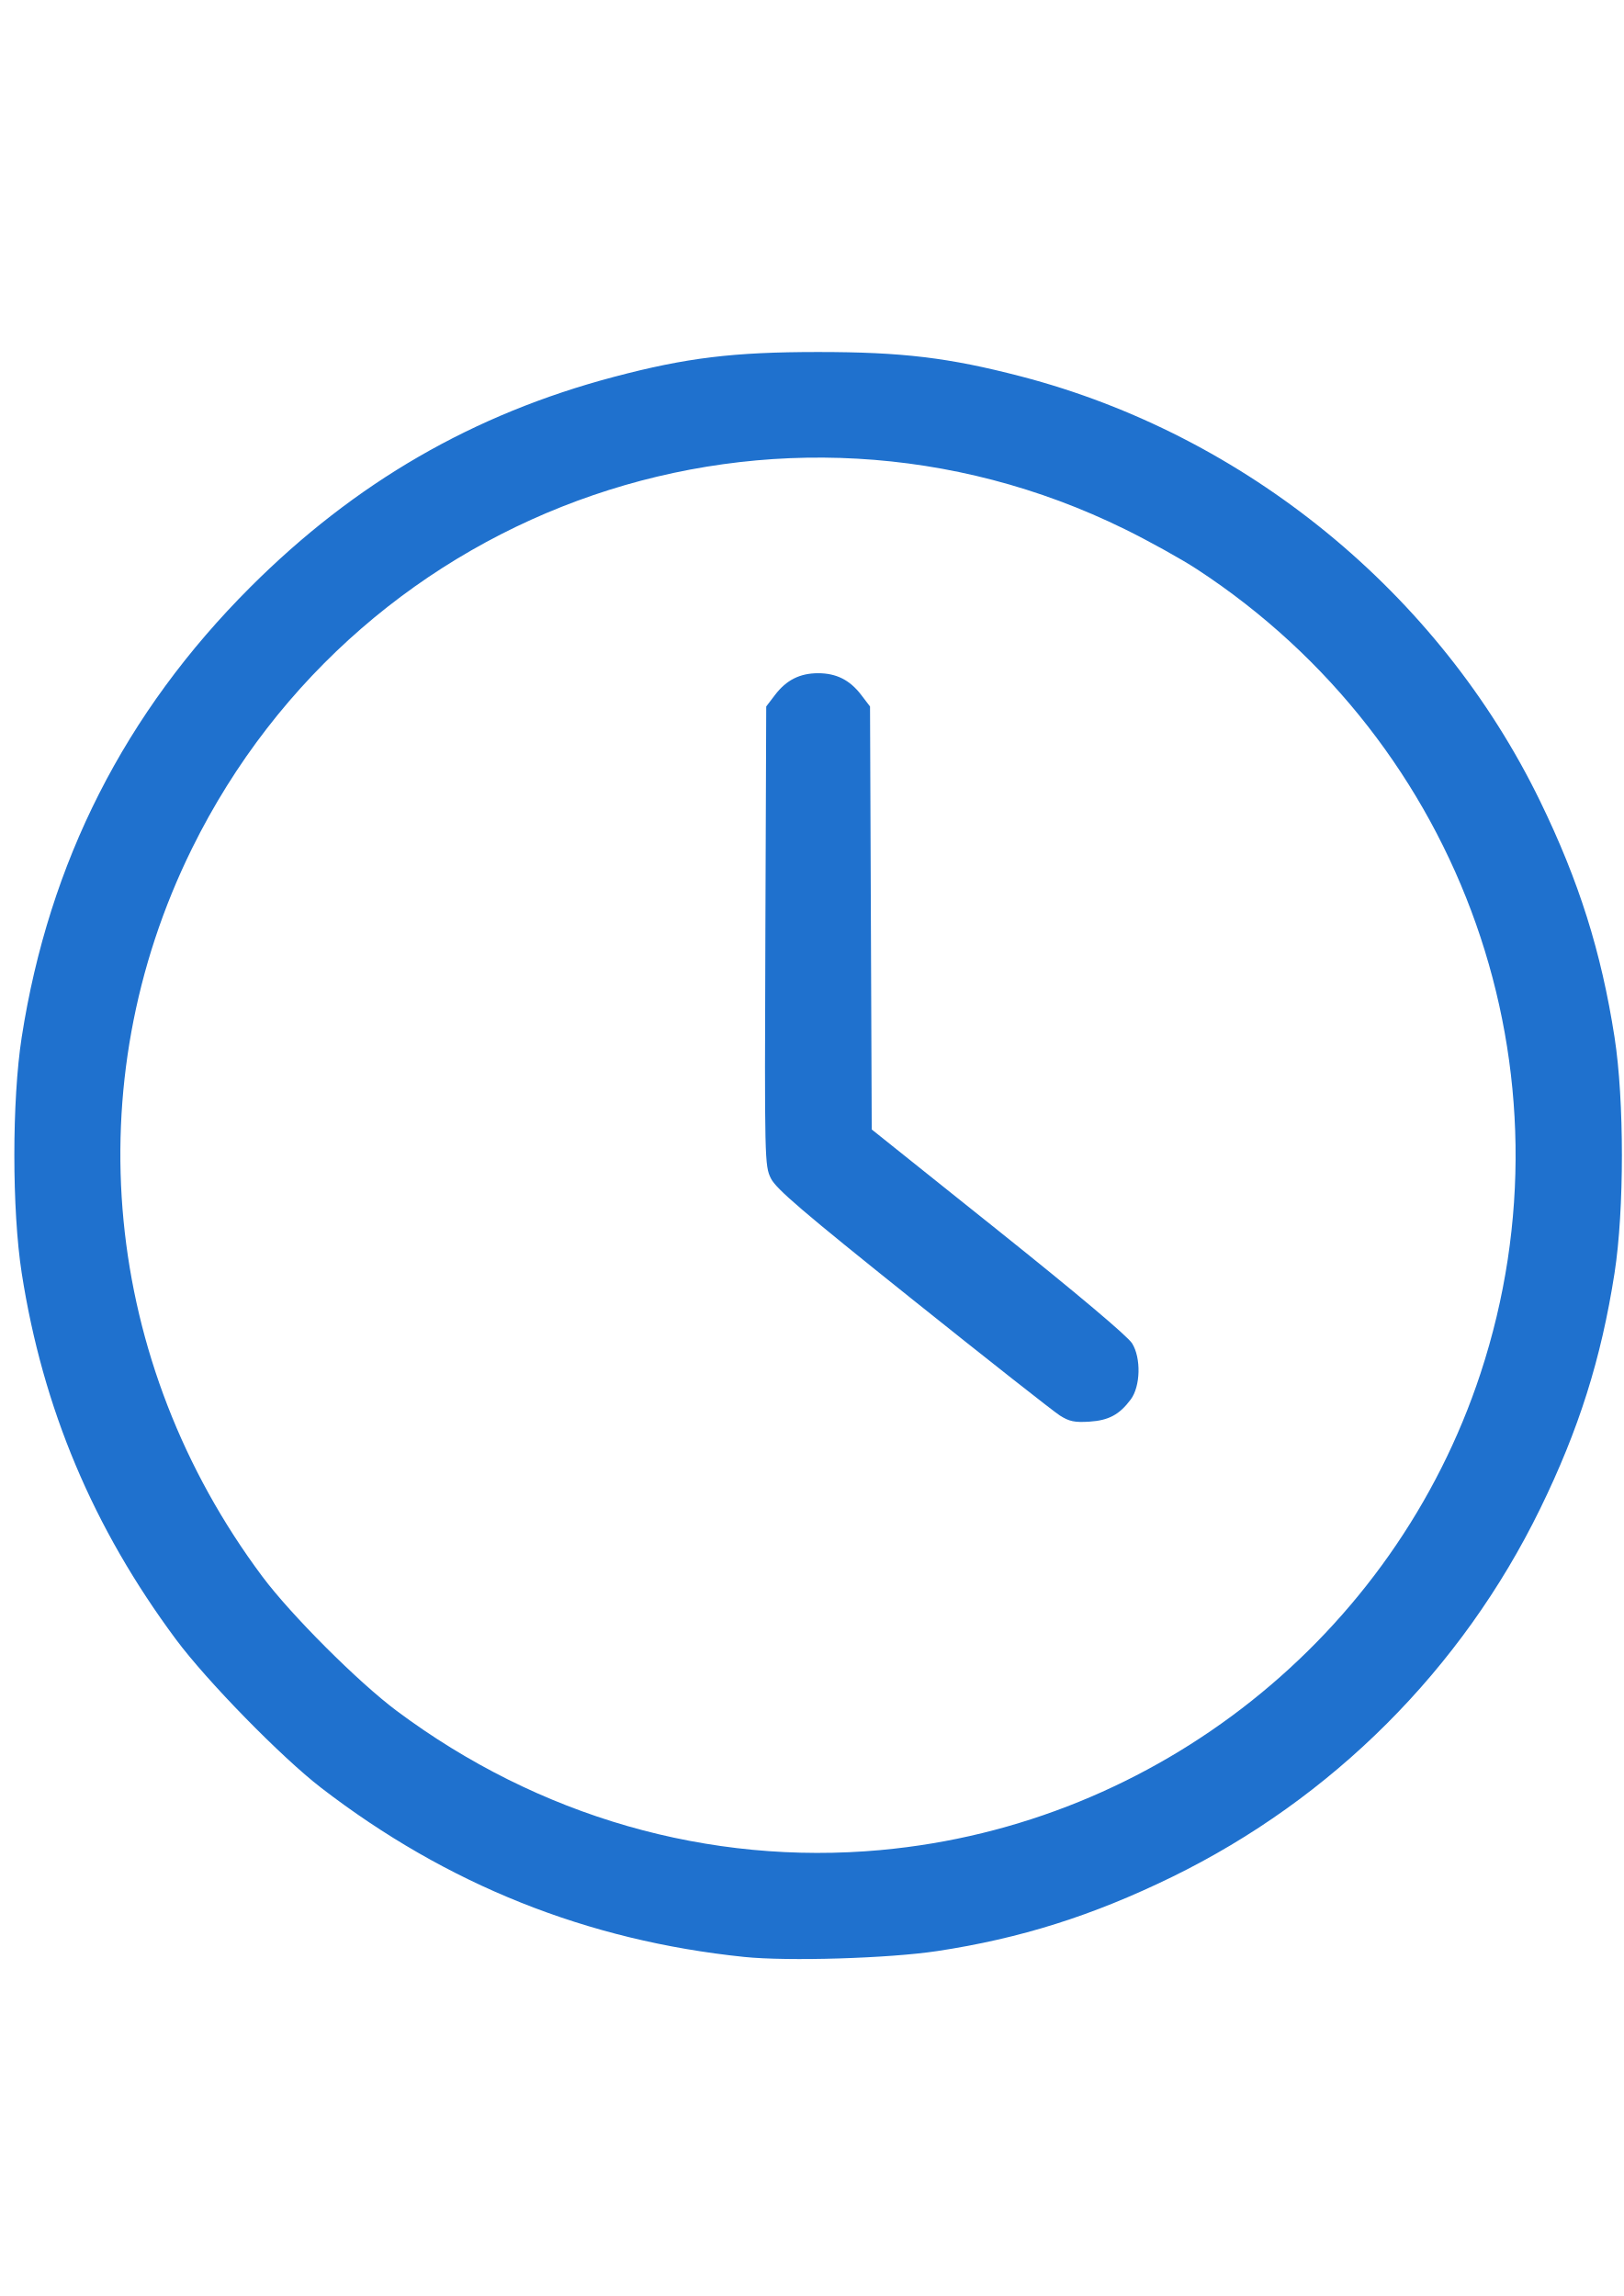
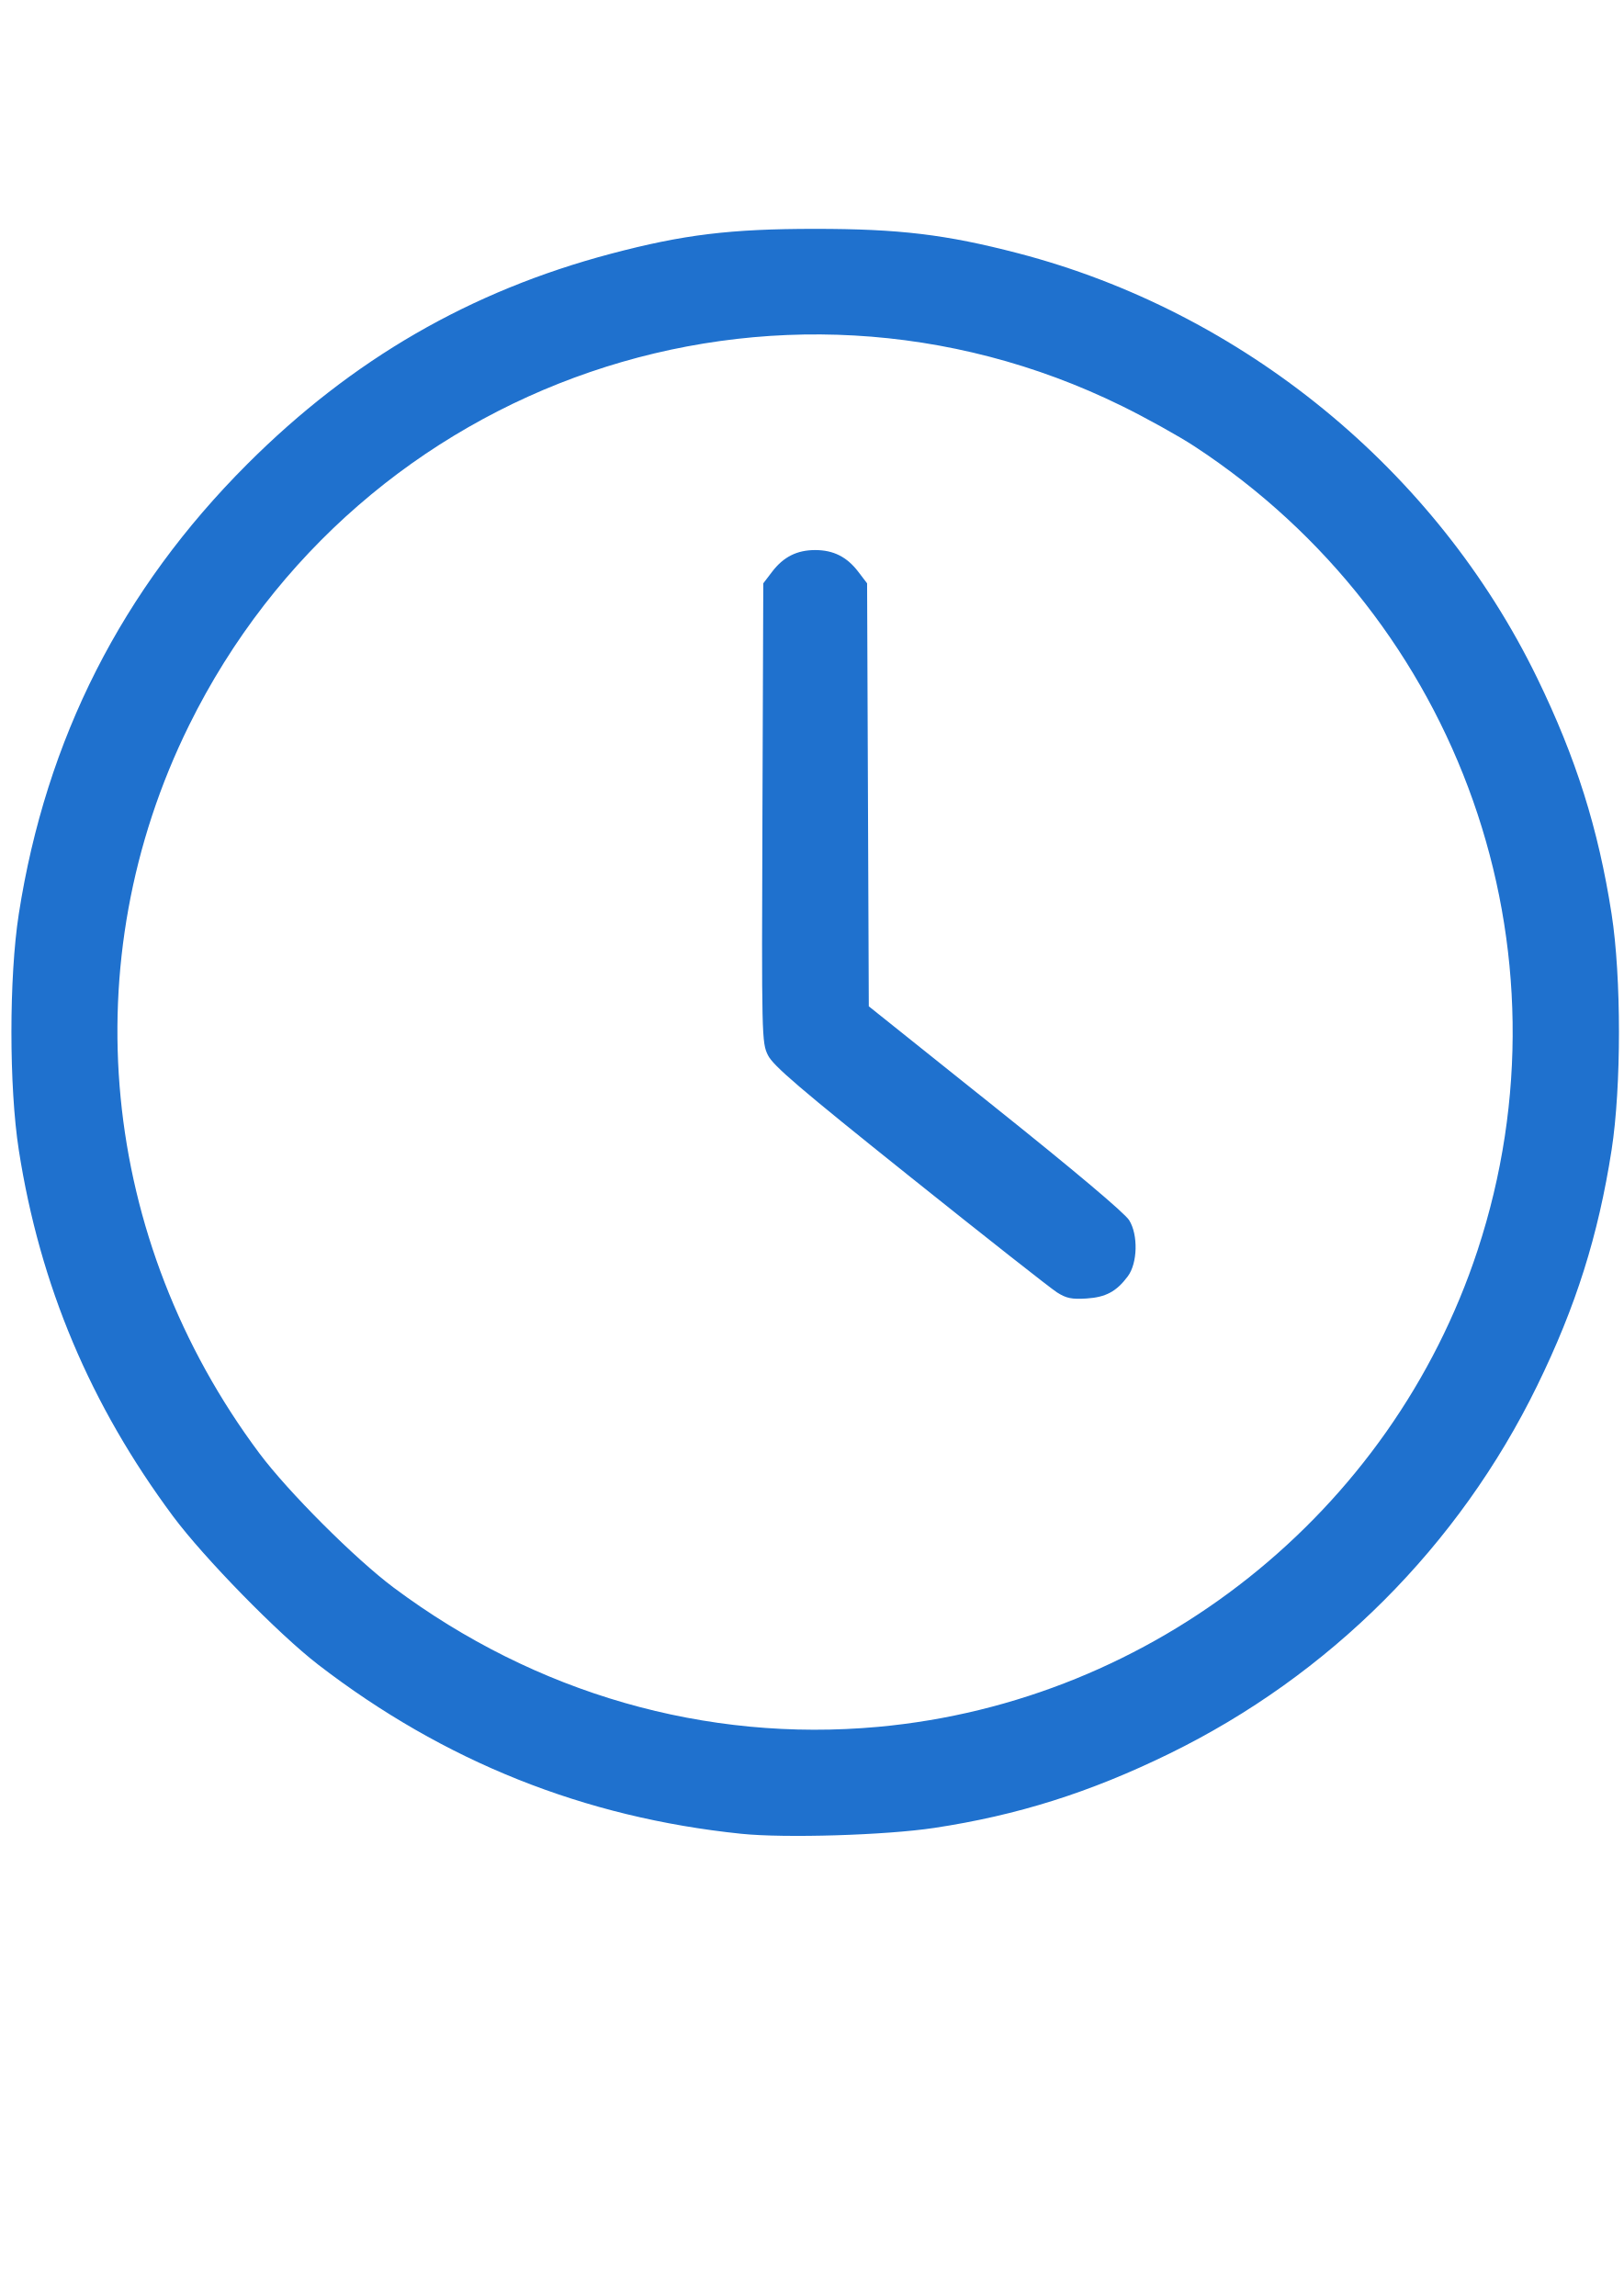
- <svg xmlns="http://www.w3.org/2000/svg" width="210mm" height="297mm" version="1.1" viewBox="0 0 210 297" xml:space="preserve">
-   <path d="m96.25 253.14c-20.326-2.101-38.455-9.349-54.718-21.878-5.126-3.949-14.773-13.811-18.769-19.188-10.713-14.413-17.231-29.895-19.955-47.395-1.27-8.156-1.27-22.356 0-30.512 3.527-22.665 13.338-41.988 29.549-58.198 13.557-13.557 28.849-22.404 47.045-27.218 9.362-2.477 15.436-3.217 26.409-3.217 10.87 0 16.919 0.728 26.24 3.156 29.056 7.57 54.051 28.025 67.134 54.939 5.034 10.357 7.905 19.461 9.629 30.538 1.27 8.156 1.27 22.356 0 30.512-1.728 11.103-4.612 20.238-9.632 30.512-10.129 20.731-26.872 37.474-47.603 47.603-10.25 5.008-19.614 7.964-30.386 9.59-6.269 0.946-19.285 1.341-24.942 0.757zm17.697-13.832c35.635-3.254 66.357-27.681 77.534-61.648 12.814-38.94-2.163-81.447-36.648-104.01-2.014-1.318-6.224-3.657-9.357-5.198-44.647-21.965-98.528-3.521-120.64 41.297-15.061 30.526-11.588 66.483 9.099 94.19 3.705 4.963 12.401 13.658 17.364 17.364 18.366 13.712 40.385 20.042 62.649 18.009zm23.138-56.199c-0.811-0.515-9.369-7.253-19.017-14.973-14.253-11.404-17.697-14.349-18.366-15.706-0.807-1.637-0.821-2.26-0.714-31.357l0.11-29.687 1.14-1.494c1.473-1.931 3.213-2.808 5.573-2.808 2.359 0 4.1 0.877 5.573 2.808l1.14 1.494 0.11 27.358 0.11 27.358 16.366 13.085c10.185 8.143 16.72 13.649 17.304 14.577 1.186 1.889 1.098 5.565-0.175 7.27-1.465 1.962-2.848 2.704-5.333 2.863-1.915 0.122-2.615-0.022-3.82-0.787z" fill="#1f71ce" />
+ <svg xmlns="http://www.w3.org/2000/svg" width="210mm" height="297mm" viewBox="0 0 210 297" version="1.1" id="svg1" xml:space="preserve">
+   <defs id="defs1" />
+   <g id="layer1">
+     <path style="fill:#1f71ce;fill-opacity:1" d="M 95.871,237.21 C 75.545,235.109 57.416,227.861 41.153,215.332 36.027,211.383 26.38,201.521 22.384,196.144 11.671,181.731 5.152,166.249 2.429,148.749 c -1.269,-8.156 -1.269,-22.356 0,-30.512 C 5.956,95.572 15.767,76.249 31.977,60.039 45.534,46.482 60.826,37.635 79.023,32.82 c 9.362,-2.477 15.436,-3.217 26.409,-3.217 10.87,0 16.919,0.728 26.24,3.156 29.056,7.57 54.051,28.025 67.134,54.939 5.034,10.357 7.905,19.461 9.629,30.538 1.269,8.156 1.269,22.356 0,30.512 -1.728,11.103 -4.612,20.238 -9.632,30.512 -10.129,20.731 -26.872,37.474 -47.603,47.603 -10.25,5.008 -19.614,7.964 -30.386,9.59 -6.269,0.946 -19.285,1.341 -24.942,0.757 z m 17.697,-13.832 c 35.635,-3.254 66.357,-27.681 77.534,-61.648 12.814,-38.94 -2.163,-81.447 -36.648,-104.014 -2.014,-1.318 -6.224,-3.657 -9.357,-5.198 C 100.45,30.553 46.569,48.997 24.456,93.815 9.394,124.341 12.868,160.297 33.555,188.005 c 3.705,4.963 12.401,13.658 17.364,17.364 18.366,13.712 40.385,20.042 62.649,18.009 z m 23.138,-56.199 c -0.811,-0.515 -9.369,-7.253 -19.017,-14.973 -14.253,-11.404 -17.697,-14.349 -18.366,-15.706 -0.807,-1.637 -0.821,-2.26 -0.714,-31.357 l 0.11,-29.687 1.14,-1.494 c 1.473,-1.931 3.213,-2.808 5.573,-2.808 2.359,0 4.1,0.877 5.573,2.808 l 1.14,1.494 0.11,27.358 0.11,27.358 16.366,13.085 c 10.185,8.143 16.72,13.649 17.304,14.577 1.186,1.889 1.098,5.565 -0.175,7.27 -1.465,1.962 -2.848,2.704 -5.333,2.863 -1.915,0.122 -2.615,-0.022 -3.82,-0.787 z" id="path1" />
+   </g>
</svg>
